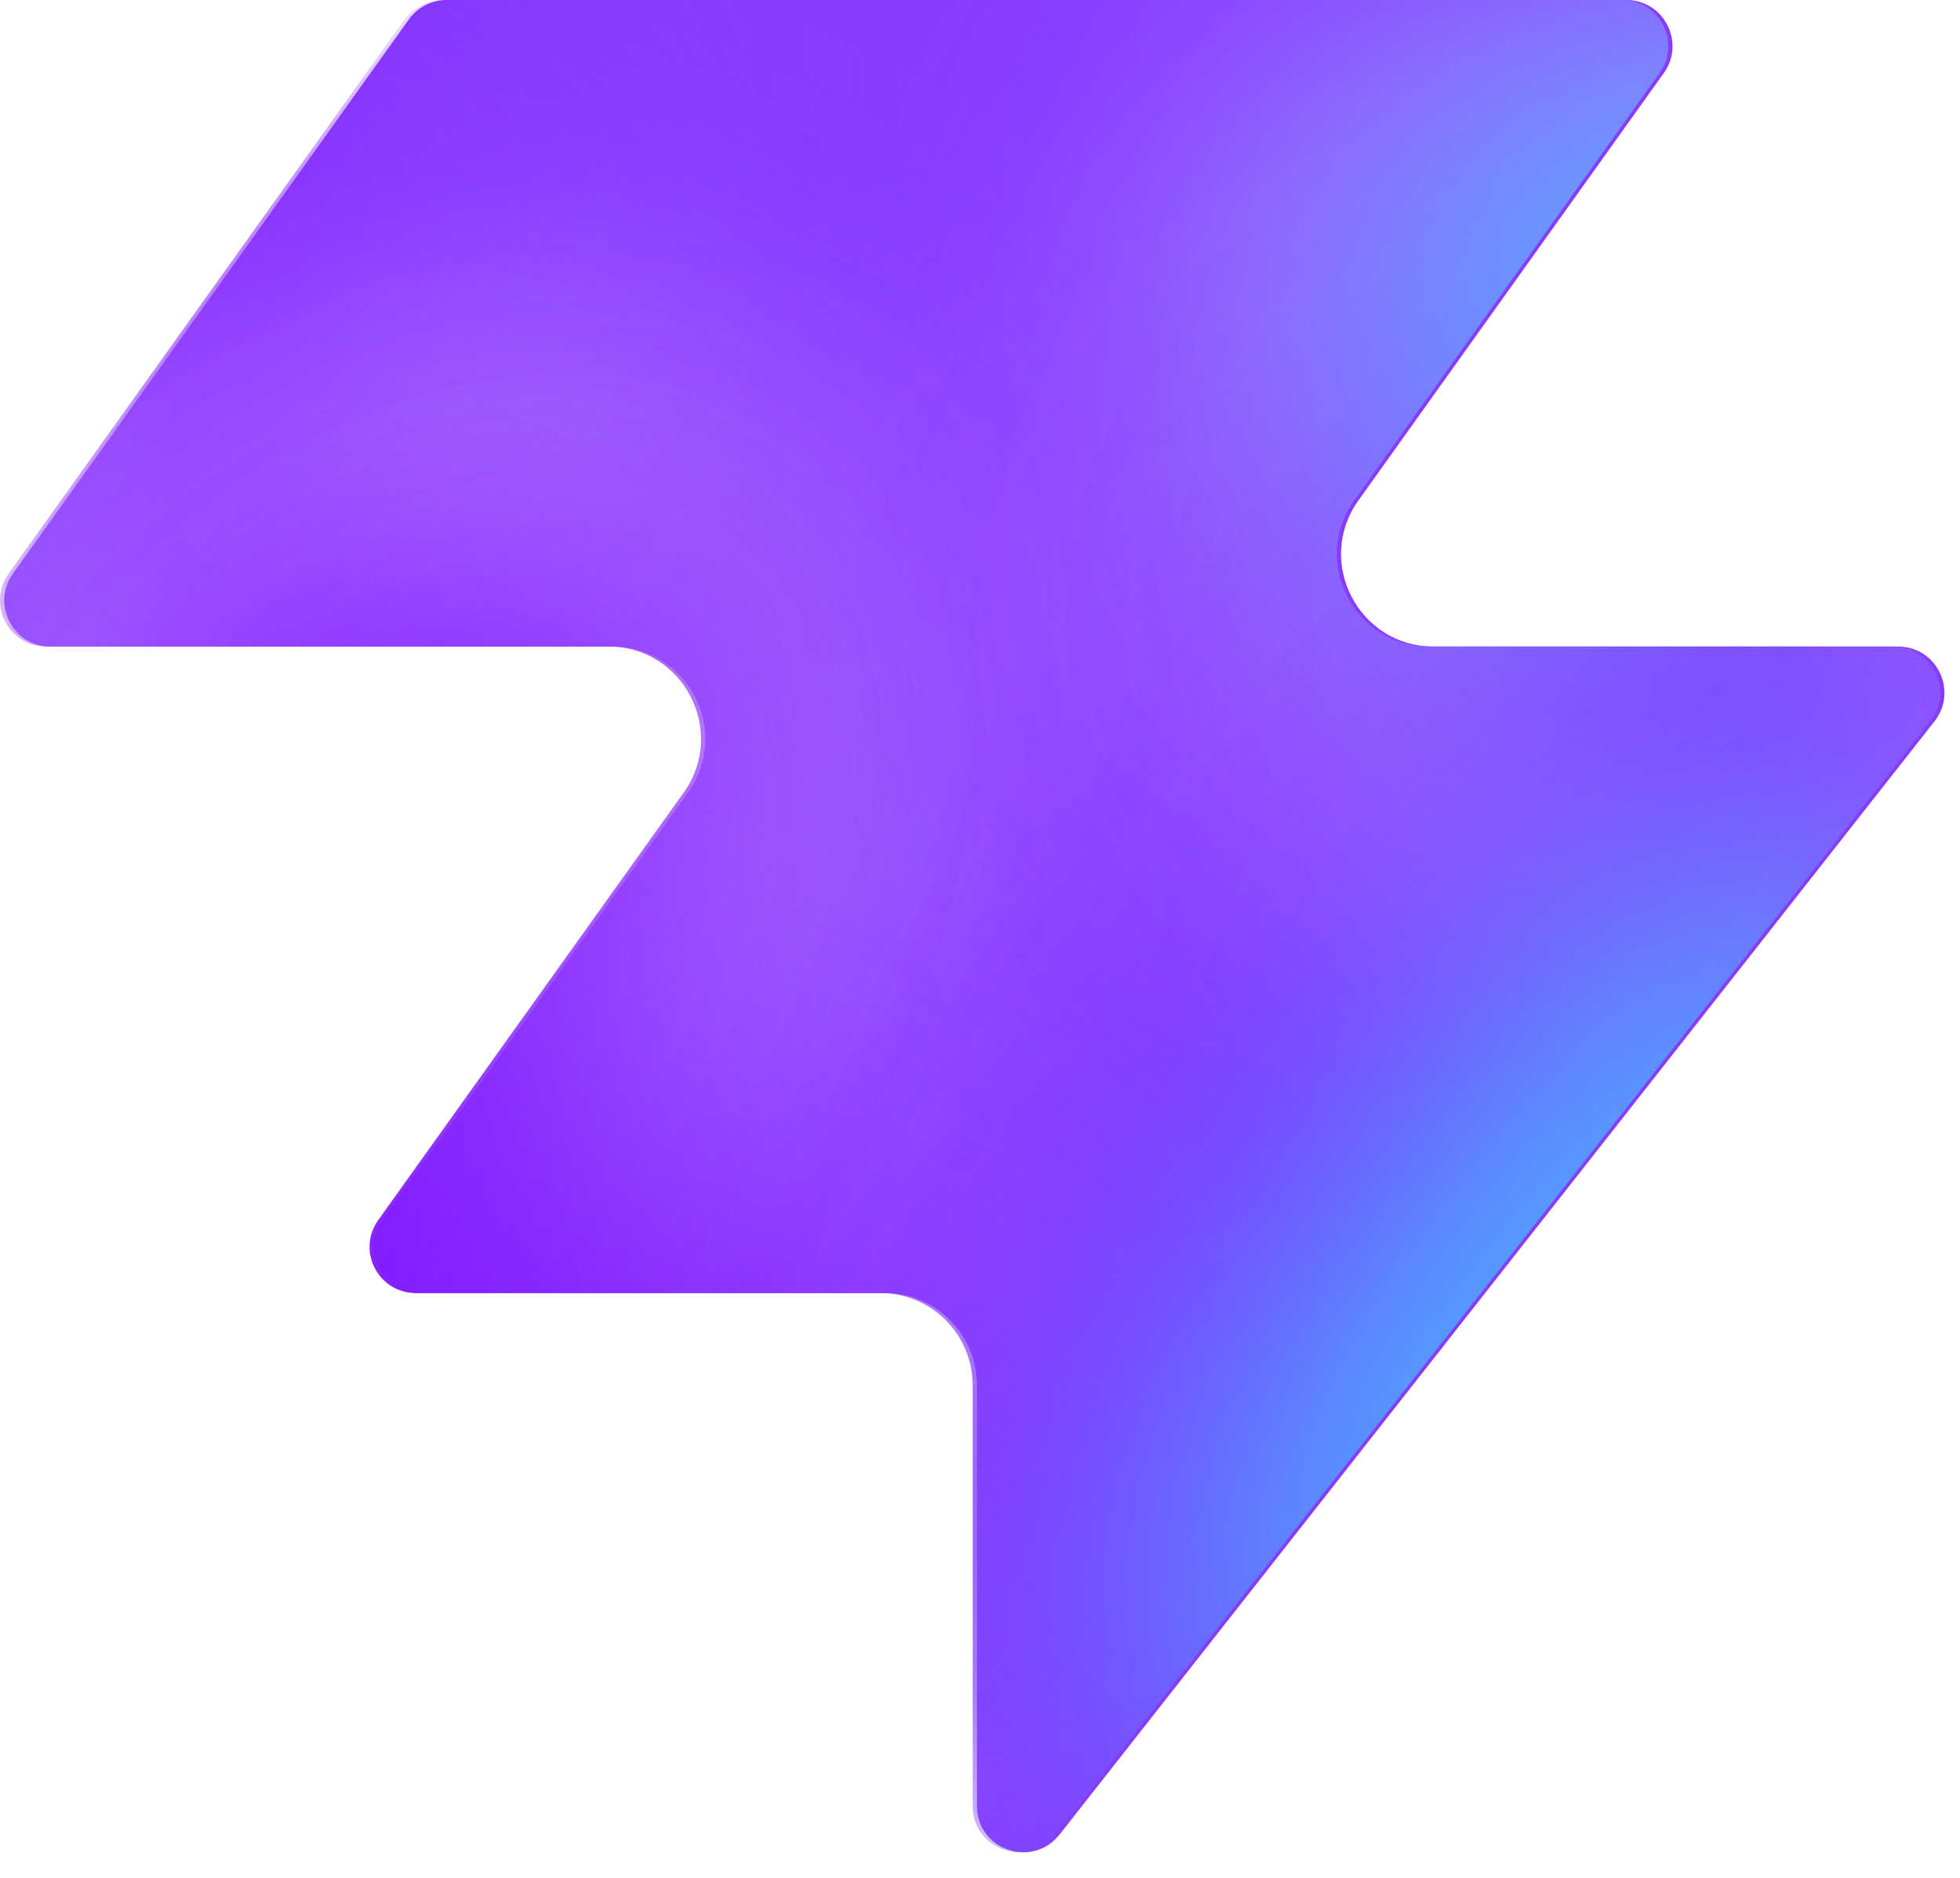
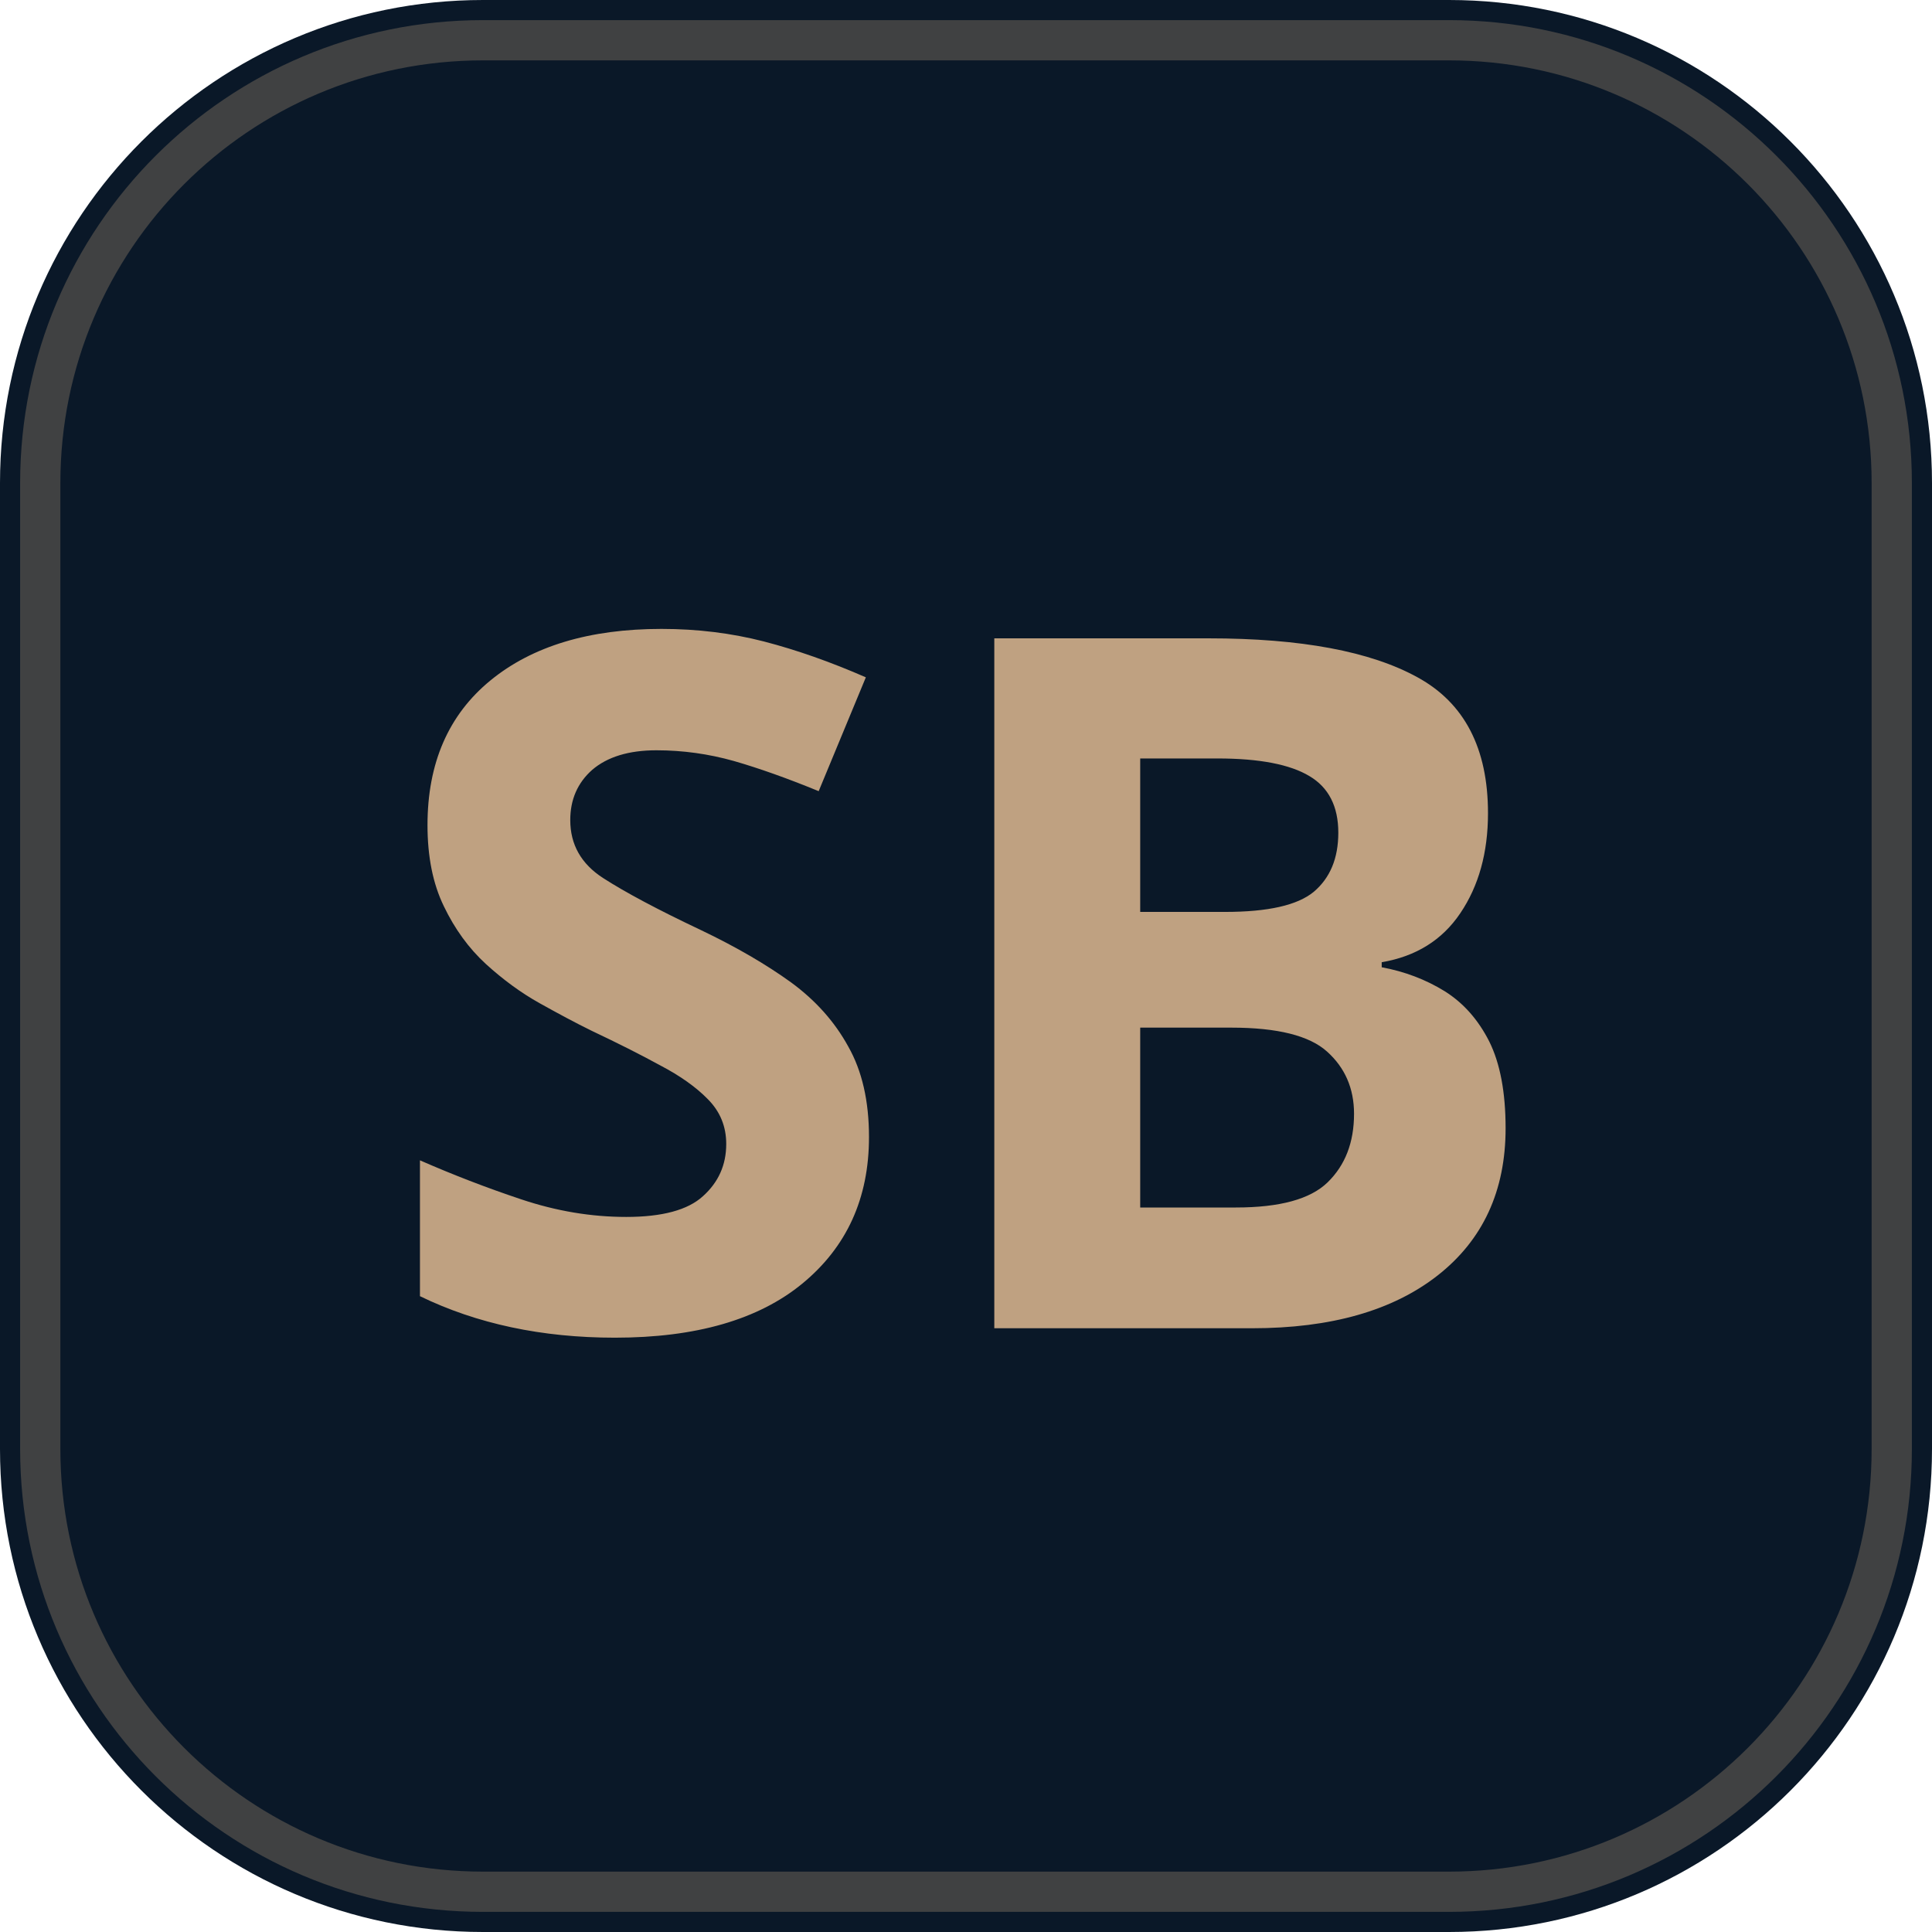
- <svg xmlns="http://www.w3.org/2000/svg" width="48" height="46" fill="none" viewBox="0 0 48 46">
-   <path fill="#863bff" d="M25.946 44.938c-.664.845-2.021.375-2.021-.698V33.937a2.26 2.26 0 0 0-2.262-2.262H10.287c-.92 0-1.456-1.04-.92-1.788l7.48-10.471c1.07-1.497 0-3.578-1.842-3.578H1.237c-.92 0-1.456-1.04-.92-1.788L10.013.474c.214-.297.556-.474.92-.474h28.894c.92 0 1.456 1.04.92 1.788l-7.48 10.471c-1.07 1.498 0 3.579 1.842 3.579h11.377c.943 0 1.473 1.088.89 1.83L25.947 44.94z" style="fill:#863bff;fill:color(display-p3 .525 .23 1);fill-opacity:1" />
-   <mask id="a" width="48" height="46" x="0" y="0" maskUnits="userSpaceOnUse" style="mask-type:alpha">
-     <path fill="#000" d="M25.842 44.938c-.664.844-2.021.375-2.021-.698V33.937a2.26 2.26 0 0 0-2.262-2.262H10.183c-.92 0-1.456-1.04-.92-1.788l7.48-10.471c1.07-1.498 0-3.579-1.842-3.579H1.133c-.92 0-1.456-1.04-.92-1.787L9.91.473c.214-.297.556-.474.92-.474h28.894c.92 0 1.456 1.04.92 1.788l-7.48 10.471c-1.07 1.498 0 3.578 1.842 3.578h11.377c.943 0 1.473 1.088.89 1.832L25.843 44.94z" style="fill:#000;fill-opacity:1" />
-   </mask>
-   <g mask="url(#a)">
-     <g filter="url(#b)">
-       <ellipse cx="5.508" cy="14.704" fill="#ede6ff" rx="5.508" ry="14.704" style="fill:#ede6ff;fill:color(display-p3 .927 .903 1);fill-opacity:1" transform="matrix(.00324 1 1 -.00324 -4.47 31.516)" />
-     </g>
-     <g filter="url(#c)">
-       <ellipse cx="10.399" cy="29.851" fill="#ede6ff" rx="10.399" ry="29.851" style="fill:#ede6ff;fill:color(display-p3 .927 .903 1);fill-opacity:1" transform="matrix(.00324 1 1 -.00324 -39.328 7.883)" />
-     </g>
-     <g filter="url(#d)">
-       <ellipse cx="5.508" cy="30.487" fill="#7e14ff" rx="5.508" ry="30.487" style="fill:#7e14ff;fill:color(display-p3 .492 .077 1);fill-opacity:1" transform="rotate(89.814 -25.913 -14.639)scale(1 -1)" />
-     </g>
-     <g filter="url(#e)">
-       <ellipse cx="5.508" cy="30.599" fill="#7e14ff" rx="5.508" ry="30.599" style="fill:#7e14ff;fill:color(display-p3 .492 .077 1);fill-opacity:1" transform="rotate(89.814 -32.644 -3.334)scale(1 -1)" />
-     </g>
-     <g filter="url(#f)">
-       <ellipse cx="5.508" cy="30.599" fill="#7e14ff" rx="5.508" ry="30.599" style="fill:#7e14ff;fill:color(display-p3 .492 .077 1);fill-opacity:1" transform="matrix(.00324 1 1 -.00324 -34.34 30.47)" />
-     </g>
-     <g filter="url(#g)">
-       <ellipse cx="14.072" cy="22.078" fill="#ede6ff" rx="14.072" ry="22.078" style="fill:#ede6ff;fill:color(display-p3 .927 .903 1);fill-opacity:1" transform="rotate(93.35 24.506 48.493)scale(-1 1)" />
-     </g>
-     <g filter="url(#h)">
-       <ellipse cx="3.47" cy="21.501" fill="#7e14ff" rx="3.47" ry="21.501" style="fill:#7e14ff;fill:color(display-p3 .492 .077 1);fill-opacity:1" transform="rotate(89.009 28.708 47.59)scale(-1 1)" />
-     </g>
-     <g filter="url(#i)">
-       <ellipse cx="3.47" cy="21.501" fill="#7e14ff" rx="3.47" ry="21.501" style="fill:#7e14ff;fill:color(display-p3 .492 .077 1);fill-opacity:1" transform="rotate(89.009 28.708 47.59)scale(-1 1)" />
-     </g>
-     <g filter="url(#j)">
-       <ellipse cx=".387" cy="8.972" fill="#7e14ff" rx="4.407" ry="29.108" style="fill:#7e14ff;fill:color(display-p3 .492 .077 1);fill-opacity:1" transform="rotate(39.51 .387 8.972)" />
-     </g>
-     <g filter="url(#k)">
-       <ellipse cx="47.523" cy="-6.092" fill="#7e14ff" rx="4.407" ry="29.108" style="fill:#7e14ff;fill:color(display-p3 .492 .077 1);fill-opacity:1" transform="rotate(37.892 47.523 -6.092)" />
-     </g>
-     <g filter="url(#l)">
-       <ellipse cx="41.412" cy="6.333" fill="#47bfff" rx="5.971" ry="9.665" style="fill:#47bfff;fill:color(display-p3 .28 .748 1);fill-opacity:1" transform="rotate(37.892 41.412 6.333)" />
-     </g>
-     <g filter="url(#m)">
-       <ellipse cx="-1.879" cy="38.332" fill="#7e14ff" rx="4.407" ry="29.108" style="fill:#7e14ff;fill:color(display-p3 .492 .077 1);fill-opacity:1" transform="rotate(37.892 -1.88 38.332)" />
-     </g>
-     <g filter="url(#n)">
-       <ellipse cx="-1.879" cy="38.332" fill="#7e14ff" rx="4.407" ry="29.108" style="fill:#7e14ff;fill:color(display-p3 .492 .077 1);fill-opacity:1" transform="rotate(37.892 -1.88 38.332)" />
-     </g>
-     <g filter="url(#o)">
-       <ellipse cx="35.651" cy="29.907" fill="#7e14ff" rx="4.407" ry="29.108" style="fill:#7e14ff;fill:color(display-p3 .492 .077 1);fill-opacity:1" transform="rotate(37.892 35.651 29.907)" />
-     </g>
-     <g filter="url(#p)">
-       <ellipse cx="38.418" cy="32.4" fill="#47bfff" rx="5.971" ry="15.297" style="fill:#47bfff;fill:color(display-p3 .28 .748 1);fill-opacity:1" transform="rotate(37.892 38.418 32.4)" />
-     </g>
-   </g>
-   <defs>
-     <filter id="b" width="60.045" height="41.654" x="-19.77" y="16.149" color-interpolation-filters="sRGB" filterUnits="userSpaceOnUse">
-       <feFlood flood-opacity="0" result="BackgroundImageFix" />
-       <feBlend in="SourceGraphic" in2="BackgroundImageFix" result="shape" />
-       <feGaussianBlur result="effect1_foregroundBlur_2002_17158" stdDeviation="7.659" />
-     </filter>
-     <filter id="c" width="90.34" height="51.437" x="-54.613" y="-7.533" color-interpolation-filters="sRGB" filterUnits="userSpaceOnUse">
-       <feFlood flood-opacity="0" result="BackgroundImageFix" />
-       <feBlend in="SourceGraphic" in2="BackgroundImageFix" result="shape" />
-       <feGaussianBlur result="effect1_foregroundBlur_2002_17158" stdDeviation="7.659" />
-     </filter>
-     <filter id="d" width="79.355" height="29.4" x="-49.64" y="2.03" color-interpolation-filters="sRGB" filterUnits="userSpaceOnUse">
-       <feFlood flood-opacity="0" result="BackgroundImageFix" />
-       <feBlend in="SourceGraphic" in2="BackgroundImageFix" result="shape" />
-       <feGaussianBlur result="effect1_foregroundBlur_2002_17158" stdDeviation="4.596" />
-     </filter>
-     <filter id="e" width="79.579" height="29.4" x="-45.045" y="20.029" color-interpolation-filters="sRGB" filterUnits="userSpaceOnUse">
-       <feFlood flood-opacity="0" result="BackgroundImageFix" />
-       <feBlend in="SourceGraphic" in2="BackgroundImageFix" result="shape" />
-       <feGaussianBlur result="effect1_foregroundBlur_2002_17158" stdDeviation="4.596" />
-     </filter>
-     <filter id="f" width="79.579" height="29.4" x="-43.513" y="21.178" color-interpolation-filters="sRGB" filterUnits="userSpaceOnUse">
-       <feFlood flood-opacity="0" result="BackgroundImageFix" />
-       <feBlend in="SourceGraphic" in2="BackgroundImageFix" result="shape" />
-       <feGaussianBlur result="effect1_foregroundBlur_2002_17158" stdDeviation="4.596" />
-     </filter>
-     <filter id="g" width="74.749" height="58.852" x="15.756" y="-17.901" color-interpolation-filters="sRGB" filterUnits="userSpaceOnUse">
-       <feFlood flood-opacity="0" result="BackgroundImageFix" />
-       <feBlend in="SourceGraphic" in2="BackgroundImageFix" result="shape" />
-       <feGaussianBlur result="effect1_foregroundBlur_2002_17158" stdDeviation="7.659" />
-     </filter>
-     <filter id="h" width="61.377" height="25.362" x="23.548" y="2.284" color-interpolation-filters="sRGB" filterUnits="userSpaceOnUse">
-       <feFlood flood-opacity="0" result="BackgroundImageFix" />
-       <feBlend in="SourceGraphic" in2="BackgroundImageFix" result="shape" />
-       <feGaussianBlur result="effect1_foregroundBlur_2002_17158" stdDeviation="4.596" />
-     </filter>
-     <filter id="i" width="61.377" height="25.362" x="23.548" y="2.284" color-interpolation-filters="sRGB" filterUnits="userSpaceOnUse">
-       <feFlood flood-opacity="0" result="BackgroundImageFix" />
-       <feBlend in="SourceGraphic" in2="BackgroundImageFix" result="shape" />
-       <feGaussianBlur result="effect1_foregroundBlur_2002_17158" stdDeviation="4.596" />
-     </filter>
-     <filter id="j" width="56.045" height="63.649" x="-27.636" y="-22.853" color-interpolation-filters="sRGB" filterUnits="userSpaceOnUse">
-       <feFlood flood-opacity="0" result="BackgroundImageFix" />
-       <feBlend in="SourceGraphic" in2="BackgroundImageFix" result="shape" />
-       <feGaussianBlur result="effect1_foregroundBlur_2002_17158" stdDeviation="4.596" />
-     </filter>
-     <filter id="k" width="54.814" height="64.646" x="20.116" y="-38.415" color-interpolation-filters="sRGB" filterUnits="userSpaceOnUse">
-       <feFlood flood-opacity="0" result="BackgroundImageFix" />
-       <feBlend in="SourceGraphic" in2="BackgroundImageFix" result="shape" />
-       <feGaussianBlur result="effect1_foregroundBlur_2002_17158" stdDeviation="4.596" />
-     </filter>
-     <filter id="l" width="33.541" height="35.313" x="24.641" y="-11.323" color-interpolation-filters="sRGB" filterUnits="userSpaceOnUse">
-       <feFlood flood-opacity="0" result="BackgroundImageFix" />
-       <feBlend in="SourceGraphic" in2="BackgroundImageFix" result="shape" />
-       <feGaussianBlur result="effect1_foregroundBlur_2002_17158" stdDeviation="4.596" />
-     </filter>
-     <filter id="m" width="54.814" height="64.646" x="-29.286" y="6.009" color-interpolation-filters="sRGB" filterUnits="userSpaceOnUse">
-       <feFlood flood-opacity="0" result="BackgroundImageFix" />
-       <feBlend in="SourceGraphic" in2="BackgroundImageFix" result="shape" />
-       <feGaussianBlur result="effect1_foregroundBlur_2002_17158" stdDeviation="4.596" />
-     </filter>
-     <filter id="n" width="54.814" height="64.646" x="-29.286" y="6.009" color-interpolation-filters="sRGB" filterUnits="userSpaceOnUse">
-       <feFlood flood-opacity="0" result="BackgroundImageFix" />
-       <feBlend in="SourceGraphic" in2="BackgroundImageFix" result="shape" />
-       <feGaussianBlur result="effect1_foregroundBlur_2002_17158" stdDeviation="4.596" />
-     </filter>
-     <filter id="o" width="54.814" height="64.646" x="8.244" y="-2.416" color-interpolation-filters="sRGB" filterUnits="userSpaceOnUse">
-       <feFlood flood-opacity="0" result="BackgroundImageFix" />
-       <feBlend in="SourceGraphic" in2="BackgroundImageFix" result="shape" />
-       <feGaussianBlur result="effect1_foregroundBlur_2002_17158" stdDeviation="4.596" />
-     </filter>
-     <filter id="p" width="39.409" height="43.623" x="18.713" y="10.588" color-interpolation-filters="sRGB" filterUnits="userSpaceOnUse">
-       <feFlood flood-opacity="0" result="BackgroundImageFix" />
-       <feBlend in="SourceGraphic" in2="BackgroundImageFix" result="shape" />
-       <feGaussianBlur result="effect1_foregroundBlur_2002_17158" stdDeviation="4.596" />
-     </filter>
-   </defs>
+ <svg xmlns="http://www.w3.org/2000/svg" width="48" height="48" viewBox="0 0 48 48" fill="none">
+   <rect width="48" height="48" rx="12" fill="#0A1828" />
+   <rect x="1" y="1" width="46" height="46" rx="11" stroke="#BFA181" stroke-opacity="0.3" stroke-width="1" />
+   <text x="24" y="33" font-family="system-ui, sans-serif" font-weight="700" font-size="24" fill="#BFA181" text-anchor="middle">SB</text>
</svg>
